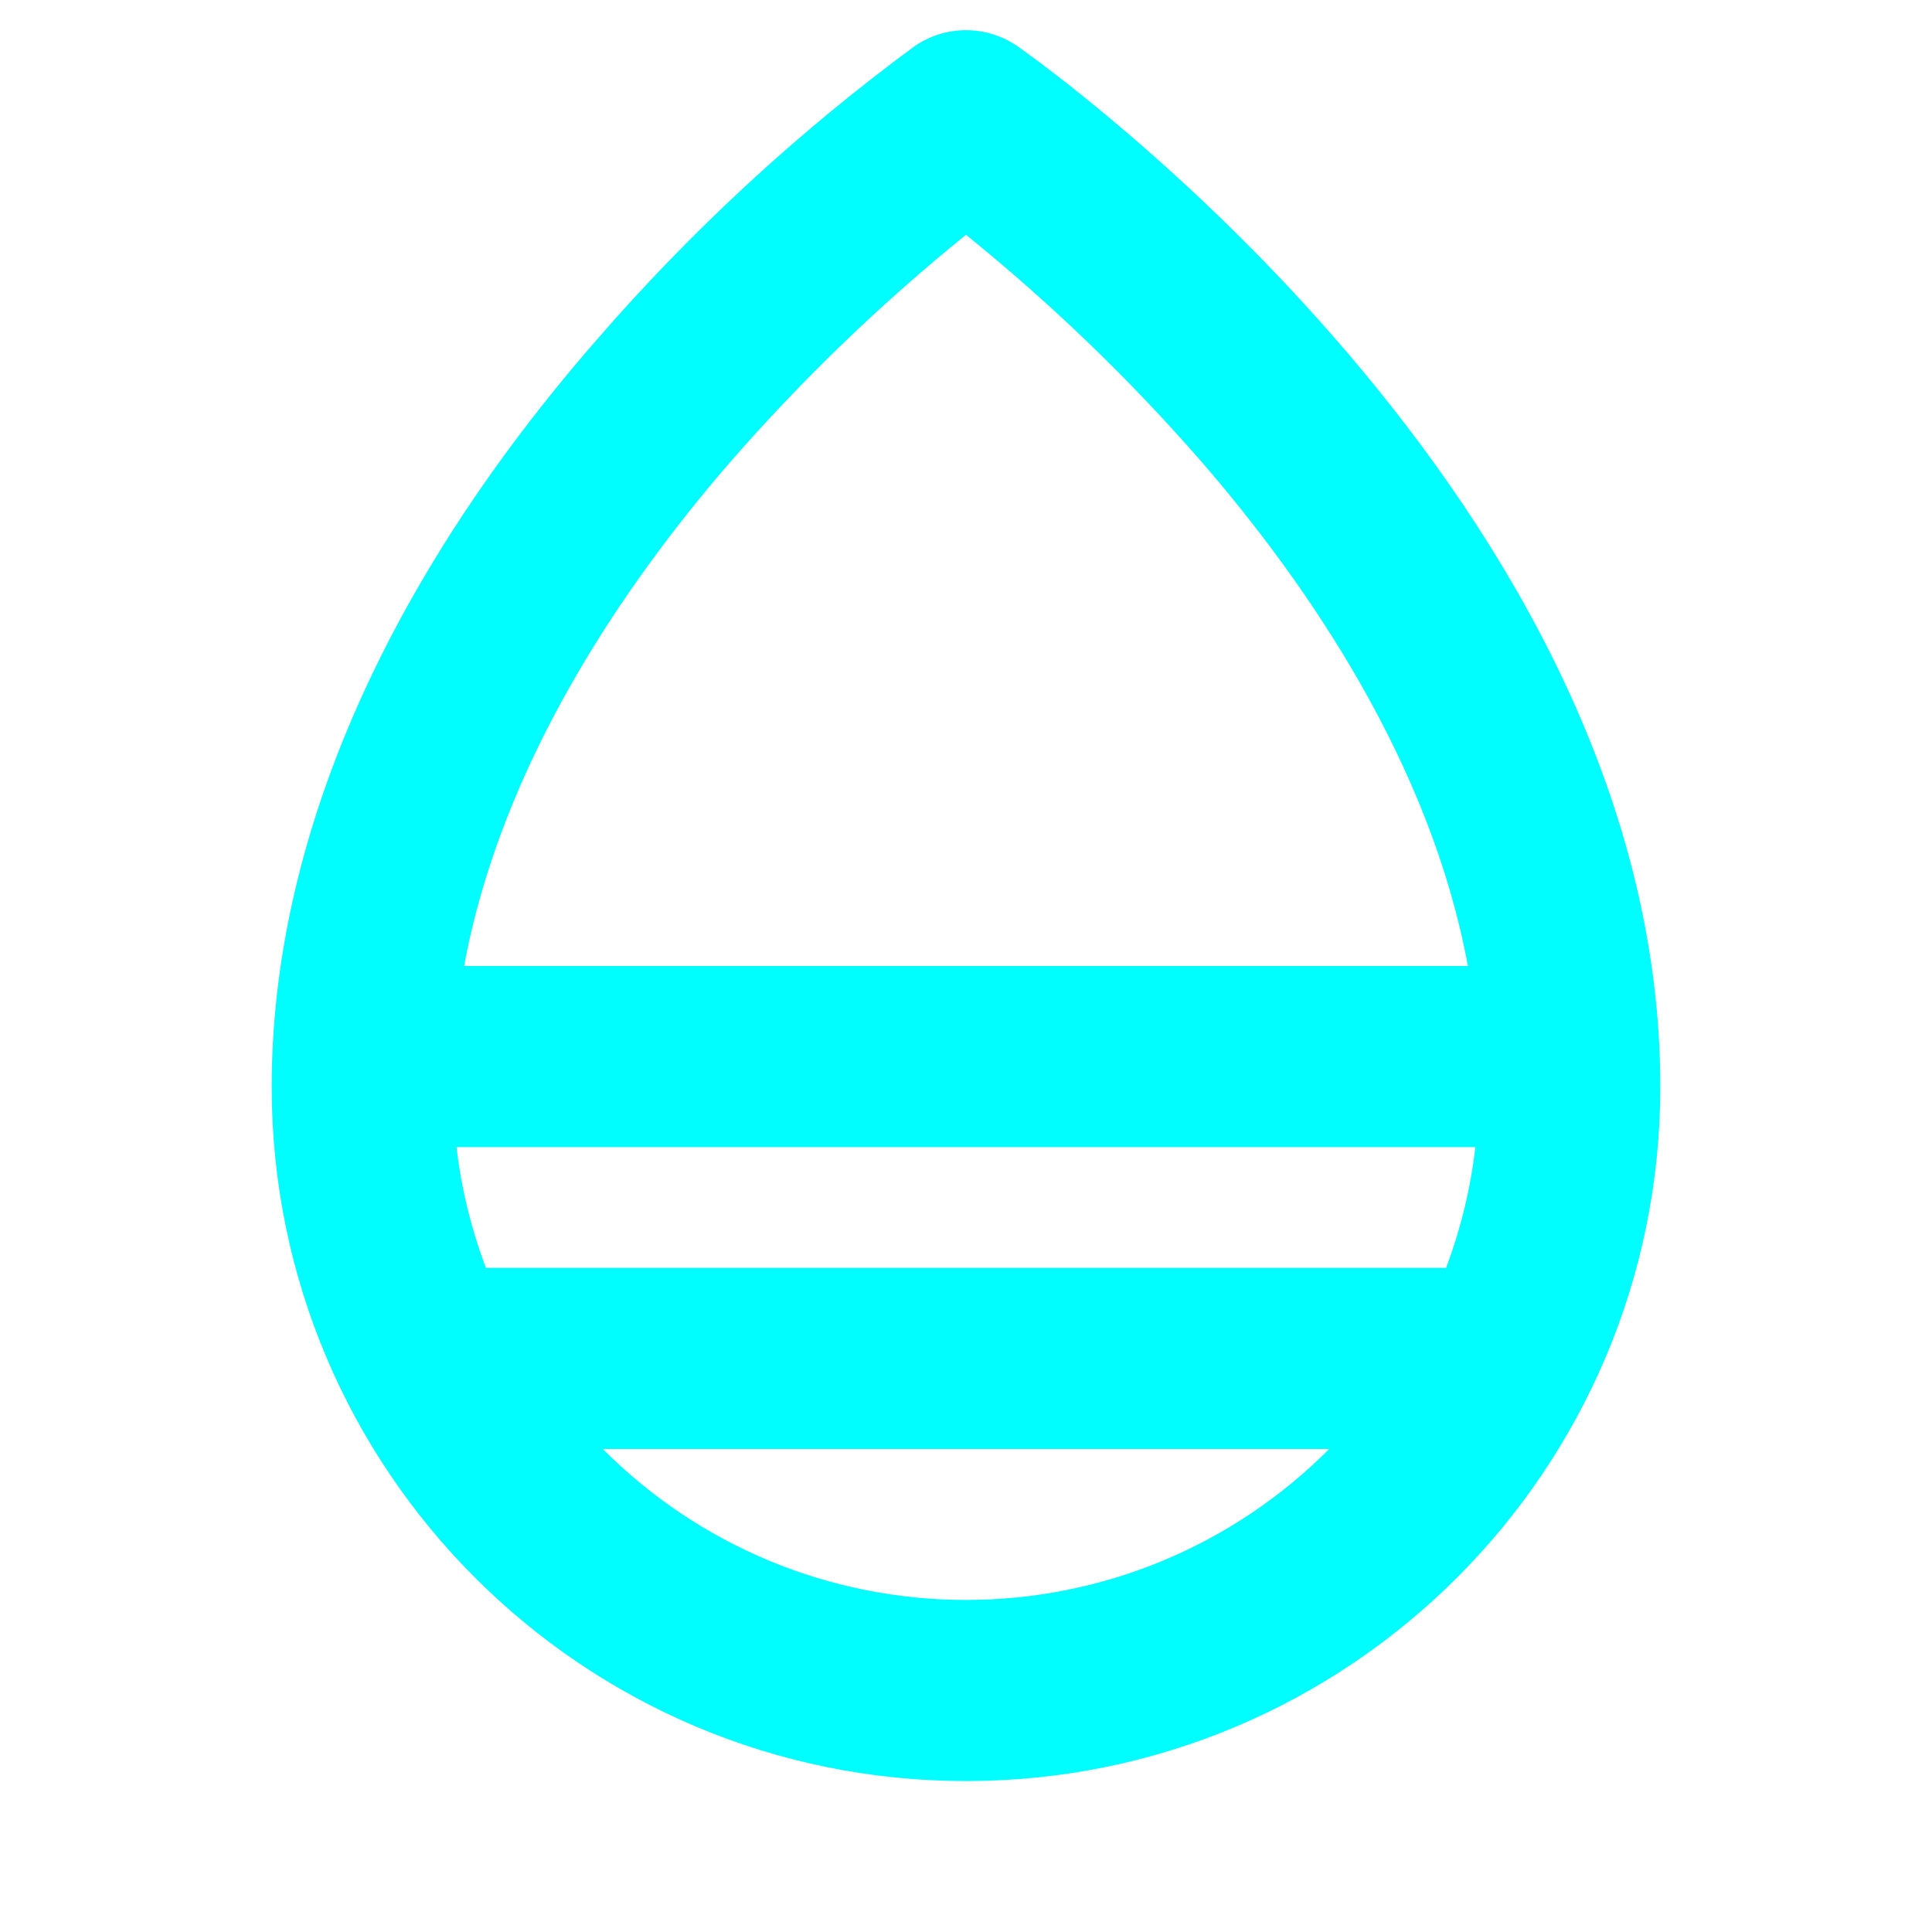
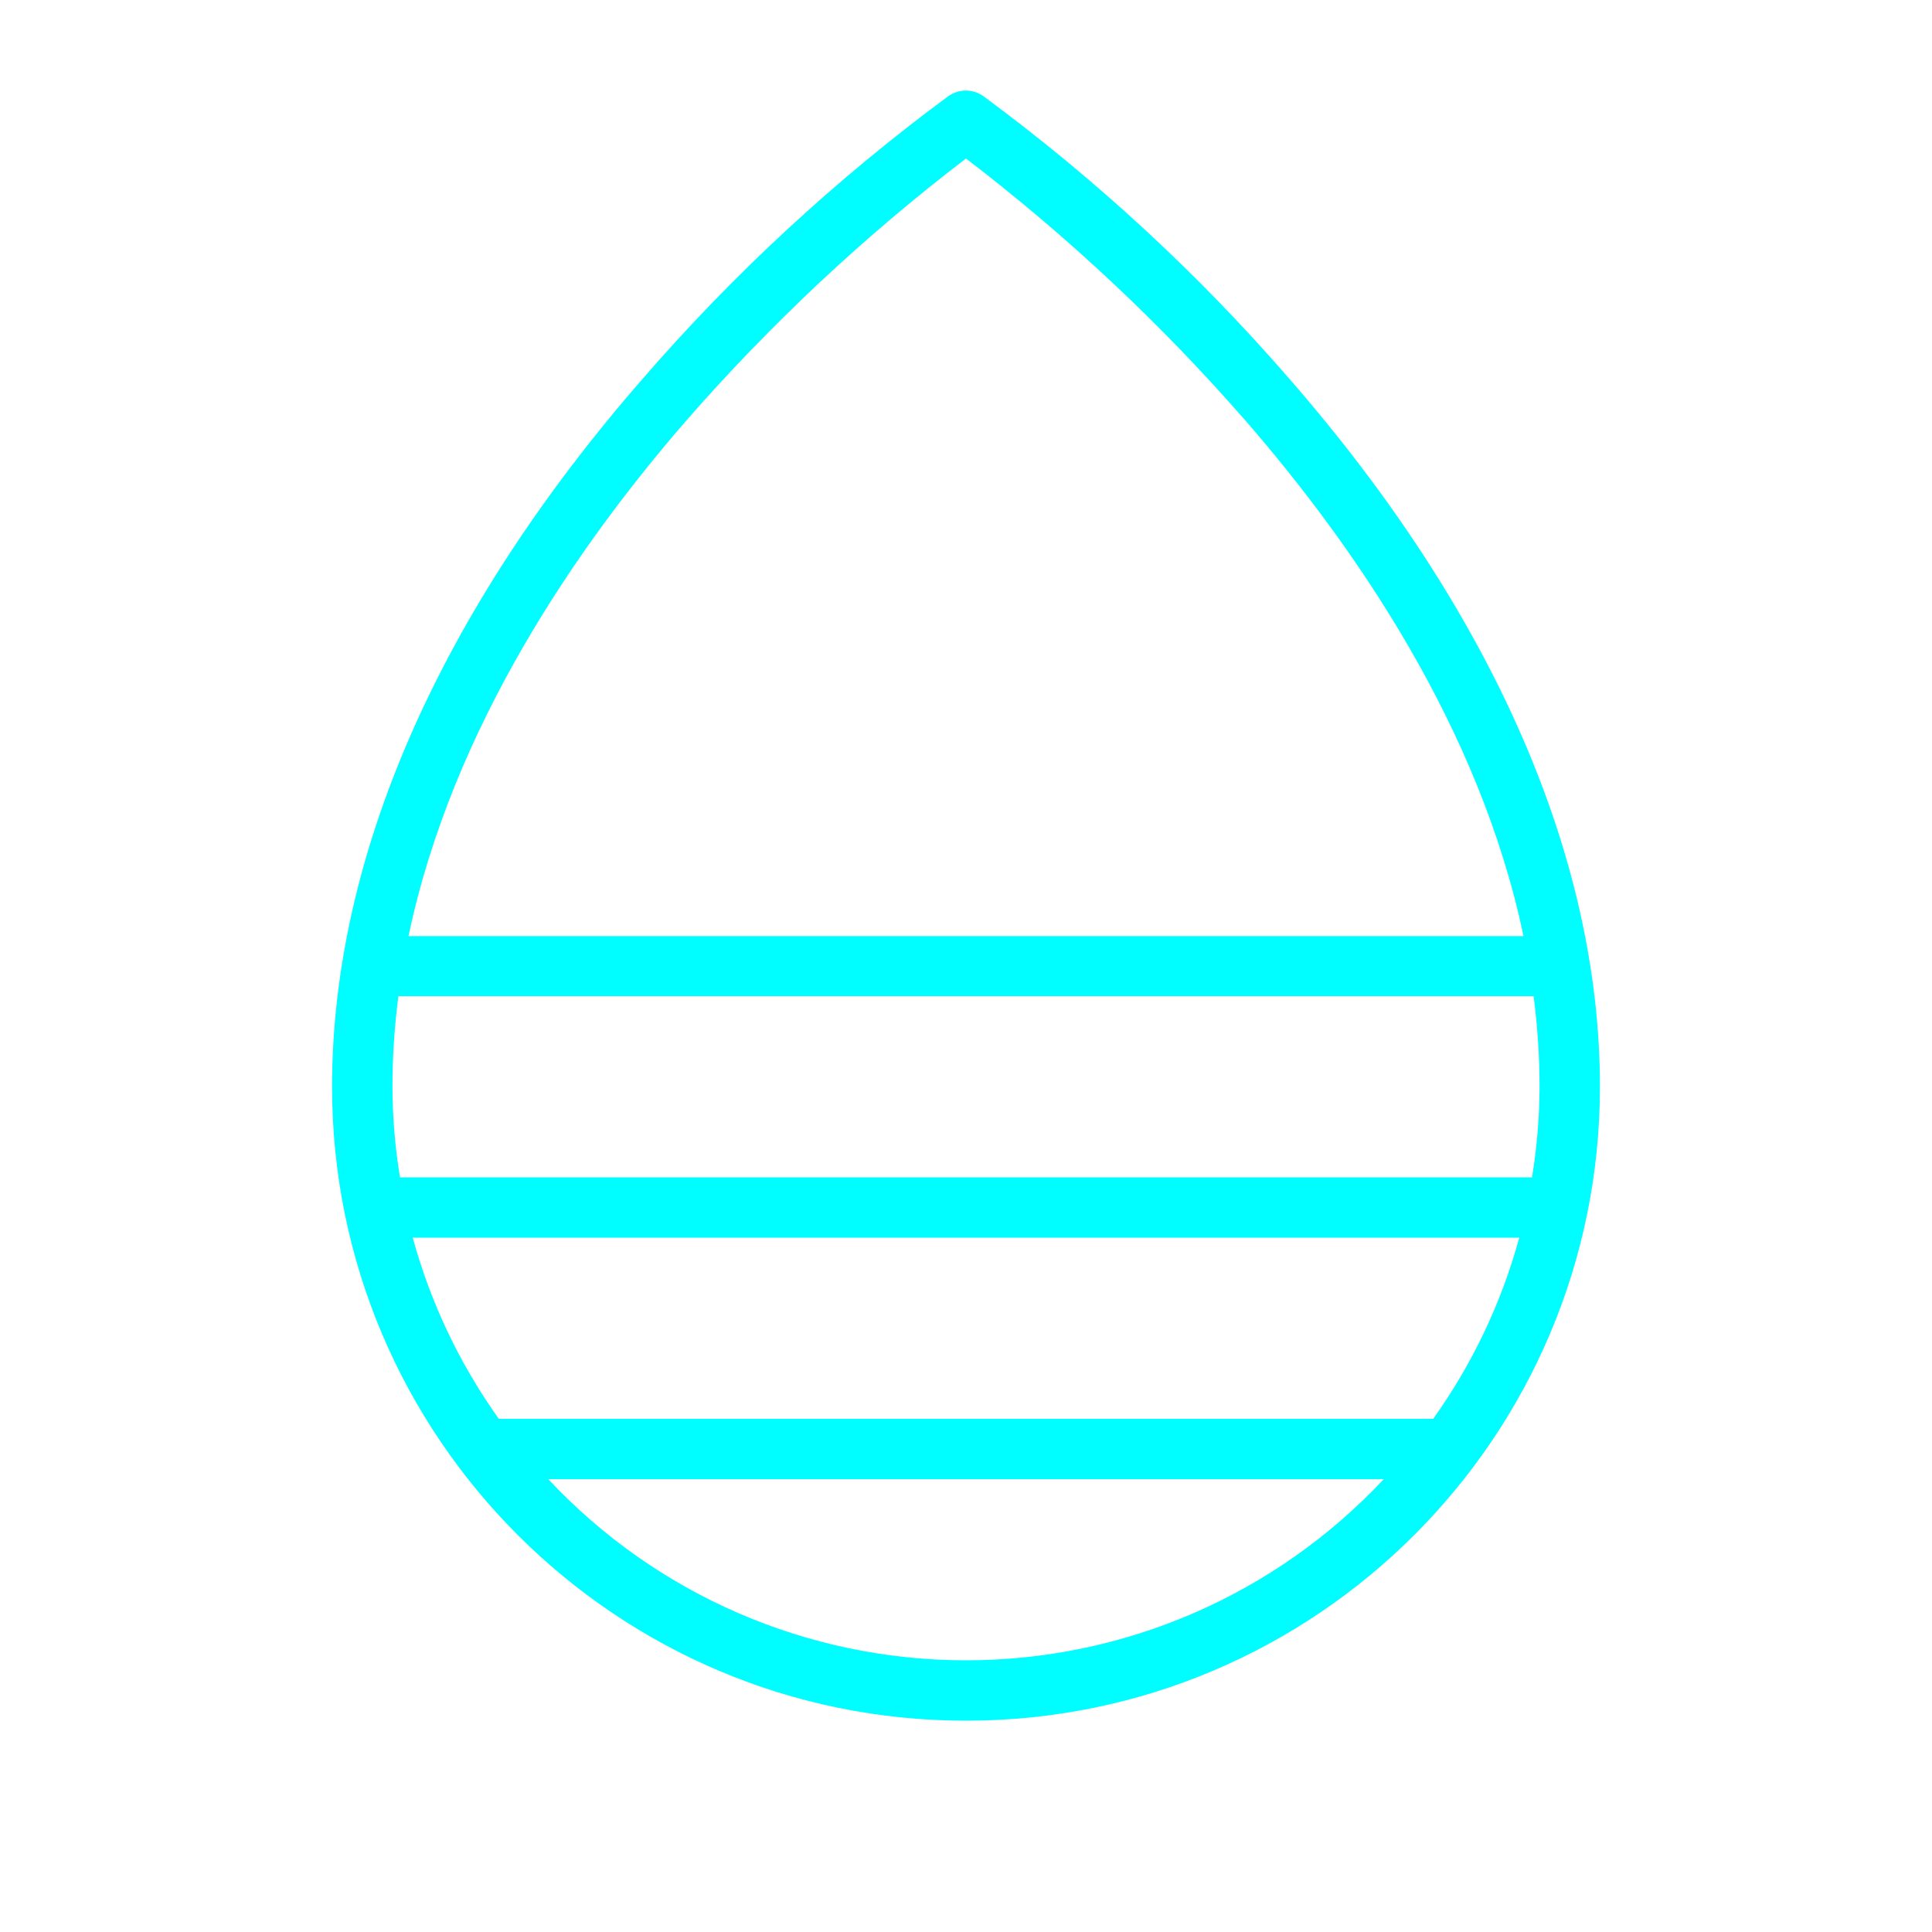
- <svg xmlns="http://www.w3.org/2000/svg" width="40" height="40" fill="#00fdff" viewBox="0 0 256 256">
-   <path d="M134.88,6.17a12,12,0,0,0-13.76,0,259,259,0,0,0-42.18,39C50.85,77.43,36,111.63,36,144a92,92,0,0,0,184,0C220,66.64,138.36,8.6,134.88,6.17ZM191.61,168H64.39a67.1,67.1,0,0,1-3.9-16h135A67.1,67.1,0,0,1,191.61,168ZM96.7,61.29A249.35,249.35,0,0,1,128,31.11a249.35,249.35,0,0,1,31.3,30.18c14,16.19,30.27,39.89,35.2,66.71H61.5C66.43,101.18,82.69,77.48,96.7,61.29ZM128,212a67.78,67.78,0,0,1-48.12-20h96.24A67.78,67.78,0,0,1,128,212Z" />
+ <svg xmlns="http://www.w3.org/2000/svg" width="32" height="32" fill="#00fdff" viewBox="0 0 256 256">
+   <path d="M171,50.37a250.18,250.18,0,0,0-40.73-37.65,4,4,0,0,0-4.58,0A250.18,250.18,0,0,0,85,50.37C58.17,81.21,44,113.58,44,144a84,84,0,0,0,168,0C212,113.58,197.83,81.21,171,50.37ZM189.91,188H66.09a75.63,75.63,0,0,1-11.4-24H201.31A75.63,75.63,0,0,1,189.91,188ZM53,156a75.41,75.41,0,0,1-1-12,93.38,93.38,0,0,1,.79-12H203.21a93.38,93.38,0,0,1,.79,12,75.41,75.41,0,0,1-1,12ZM90.9,55.77A254,254,0,0,1,128,21a254,254,0,0,1,37.1,34.81c14.37,16.55,31,40.61,36.77,68.23H54.13C59.93,96.38,76.53,72.32,90.9,55.77ZM128,220a75.77,75.77,0,0,1-55.35-24h110.7A75.77,75.77,0,0,1,128,220Z" />
</svg>
